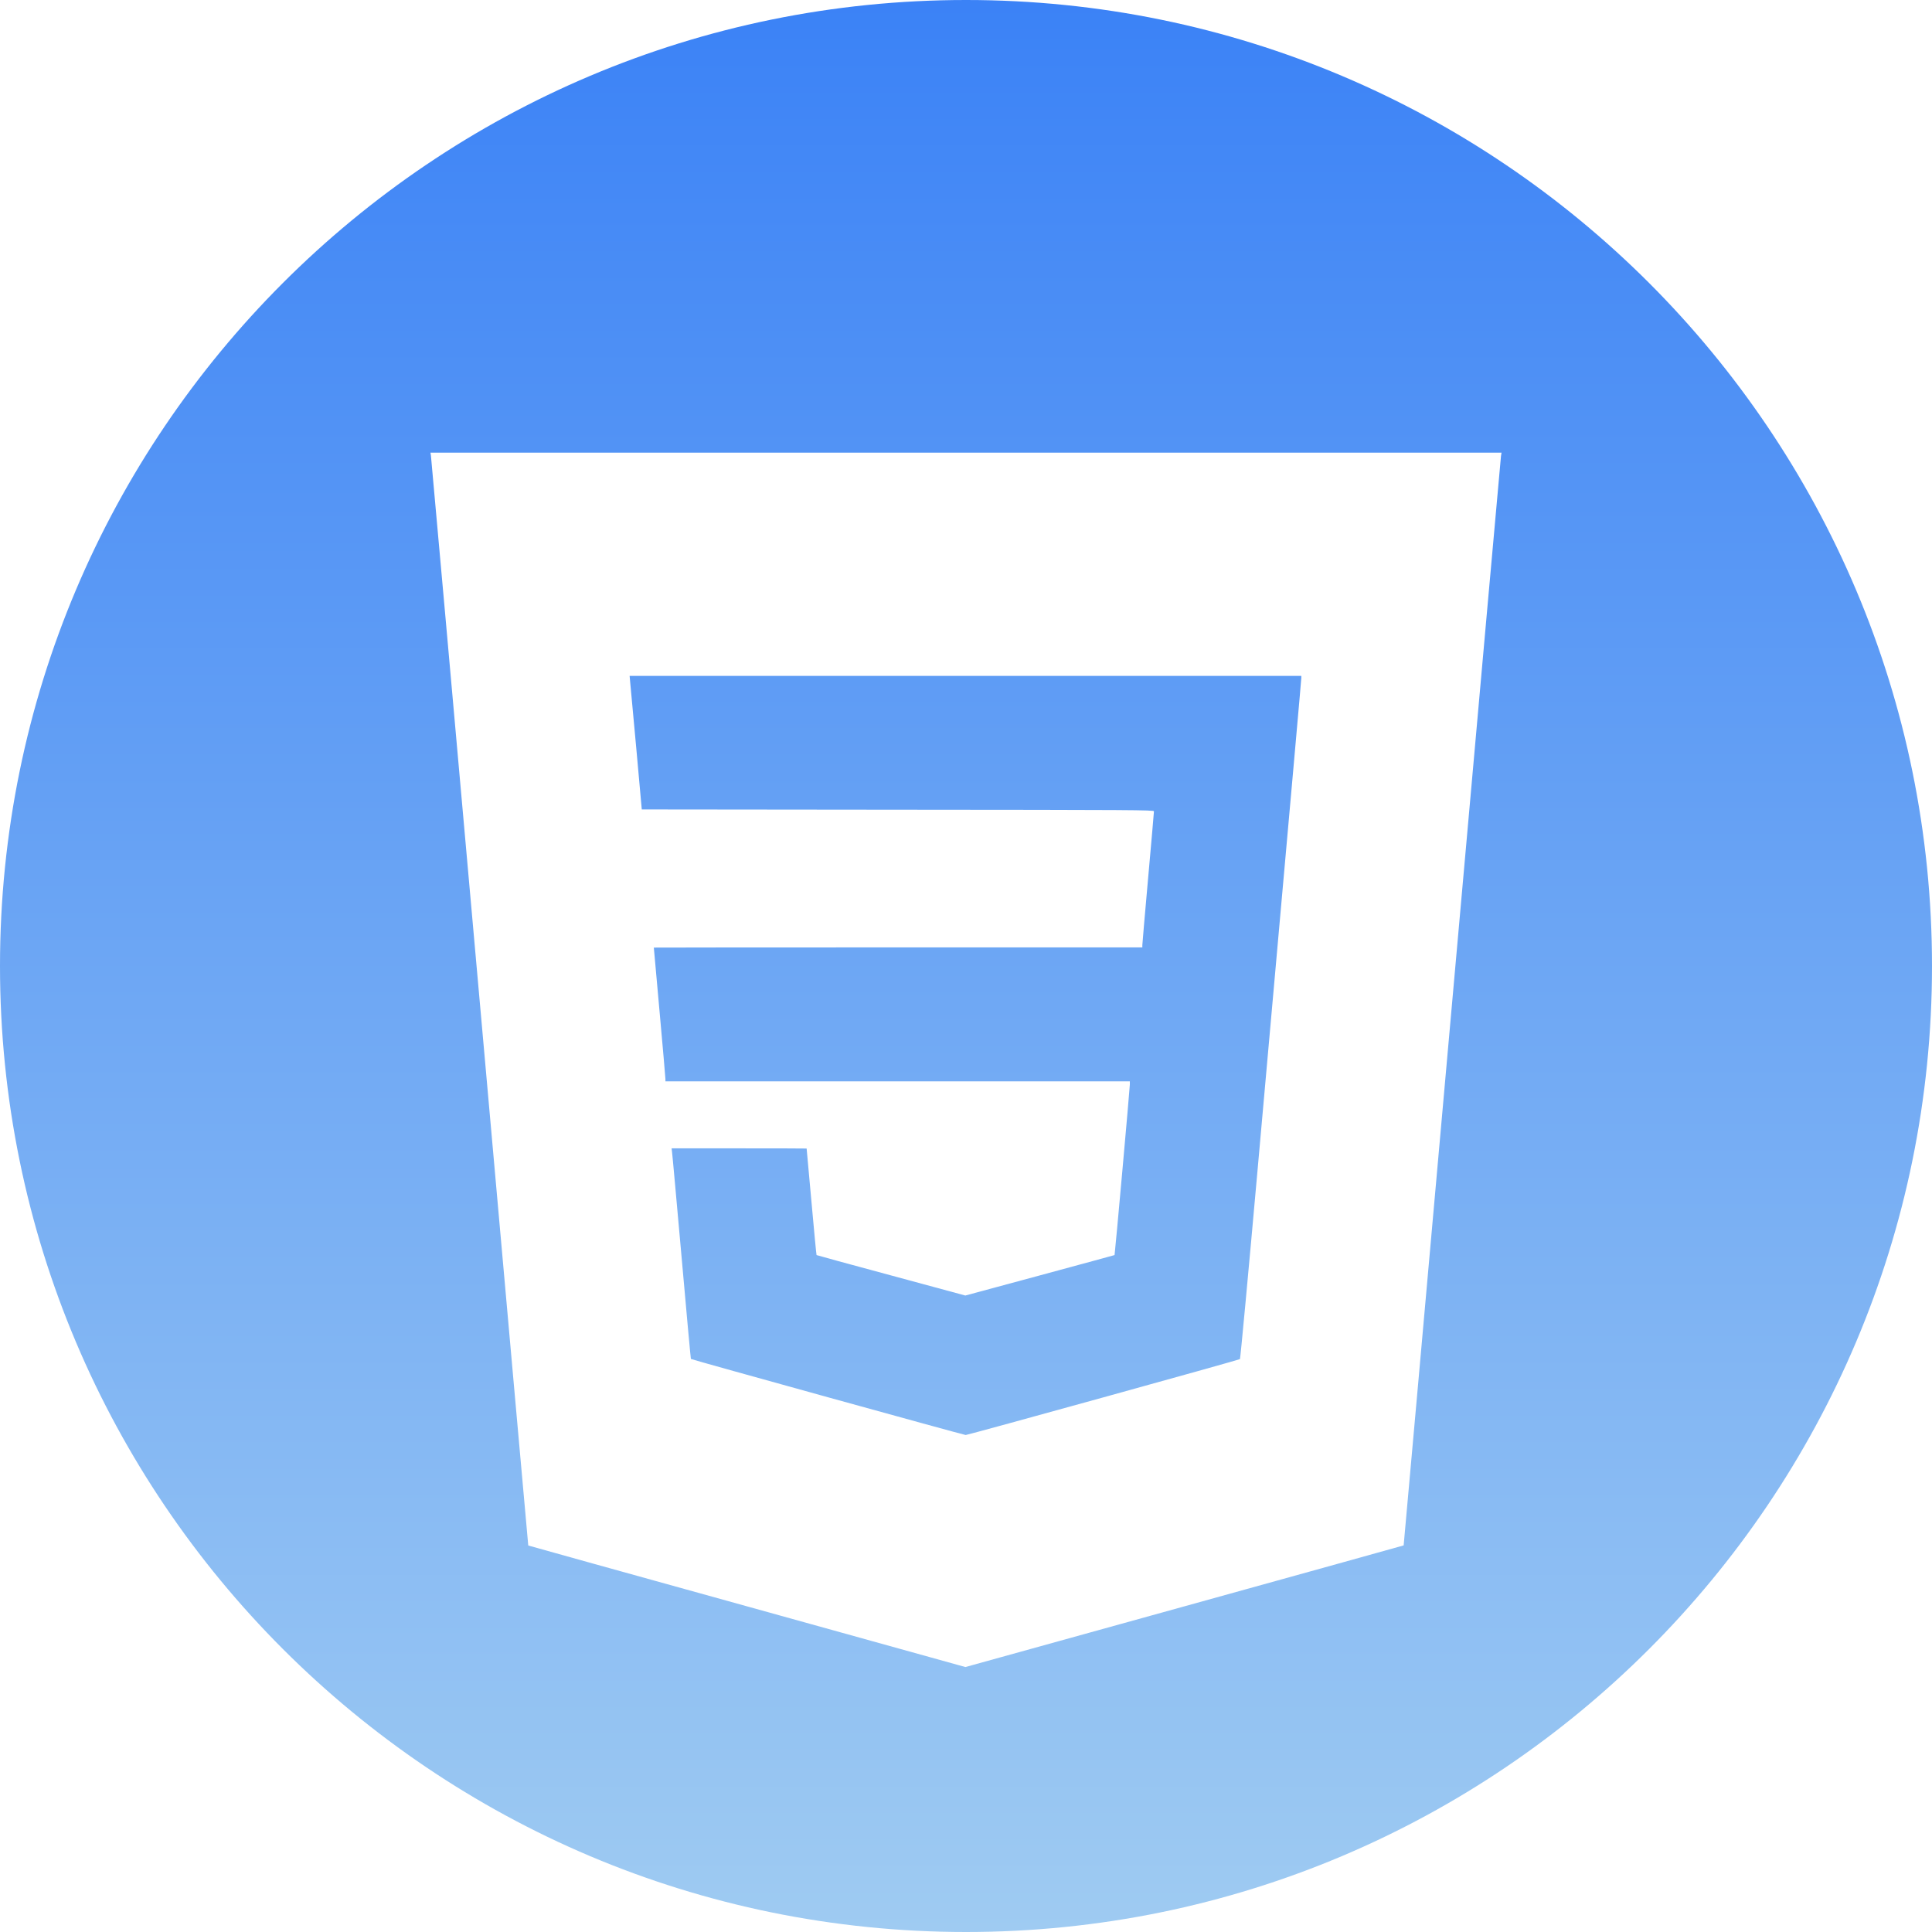
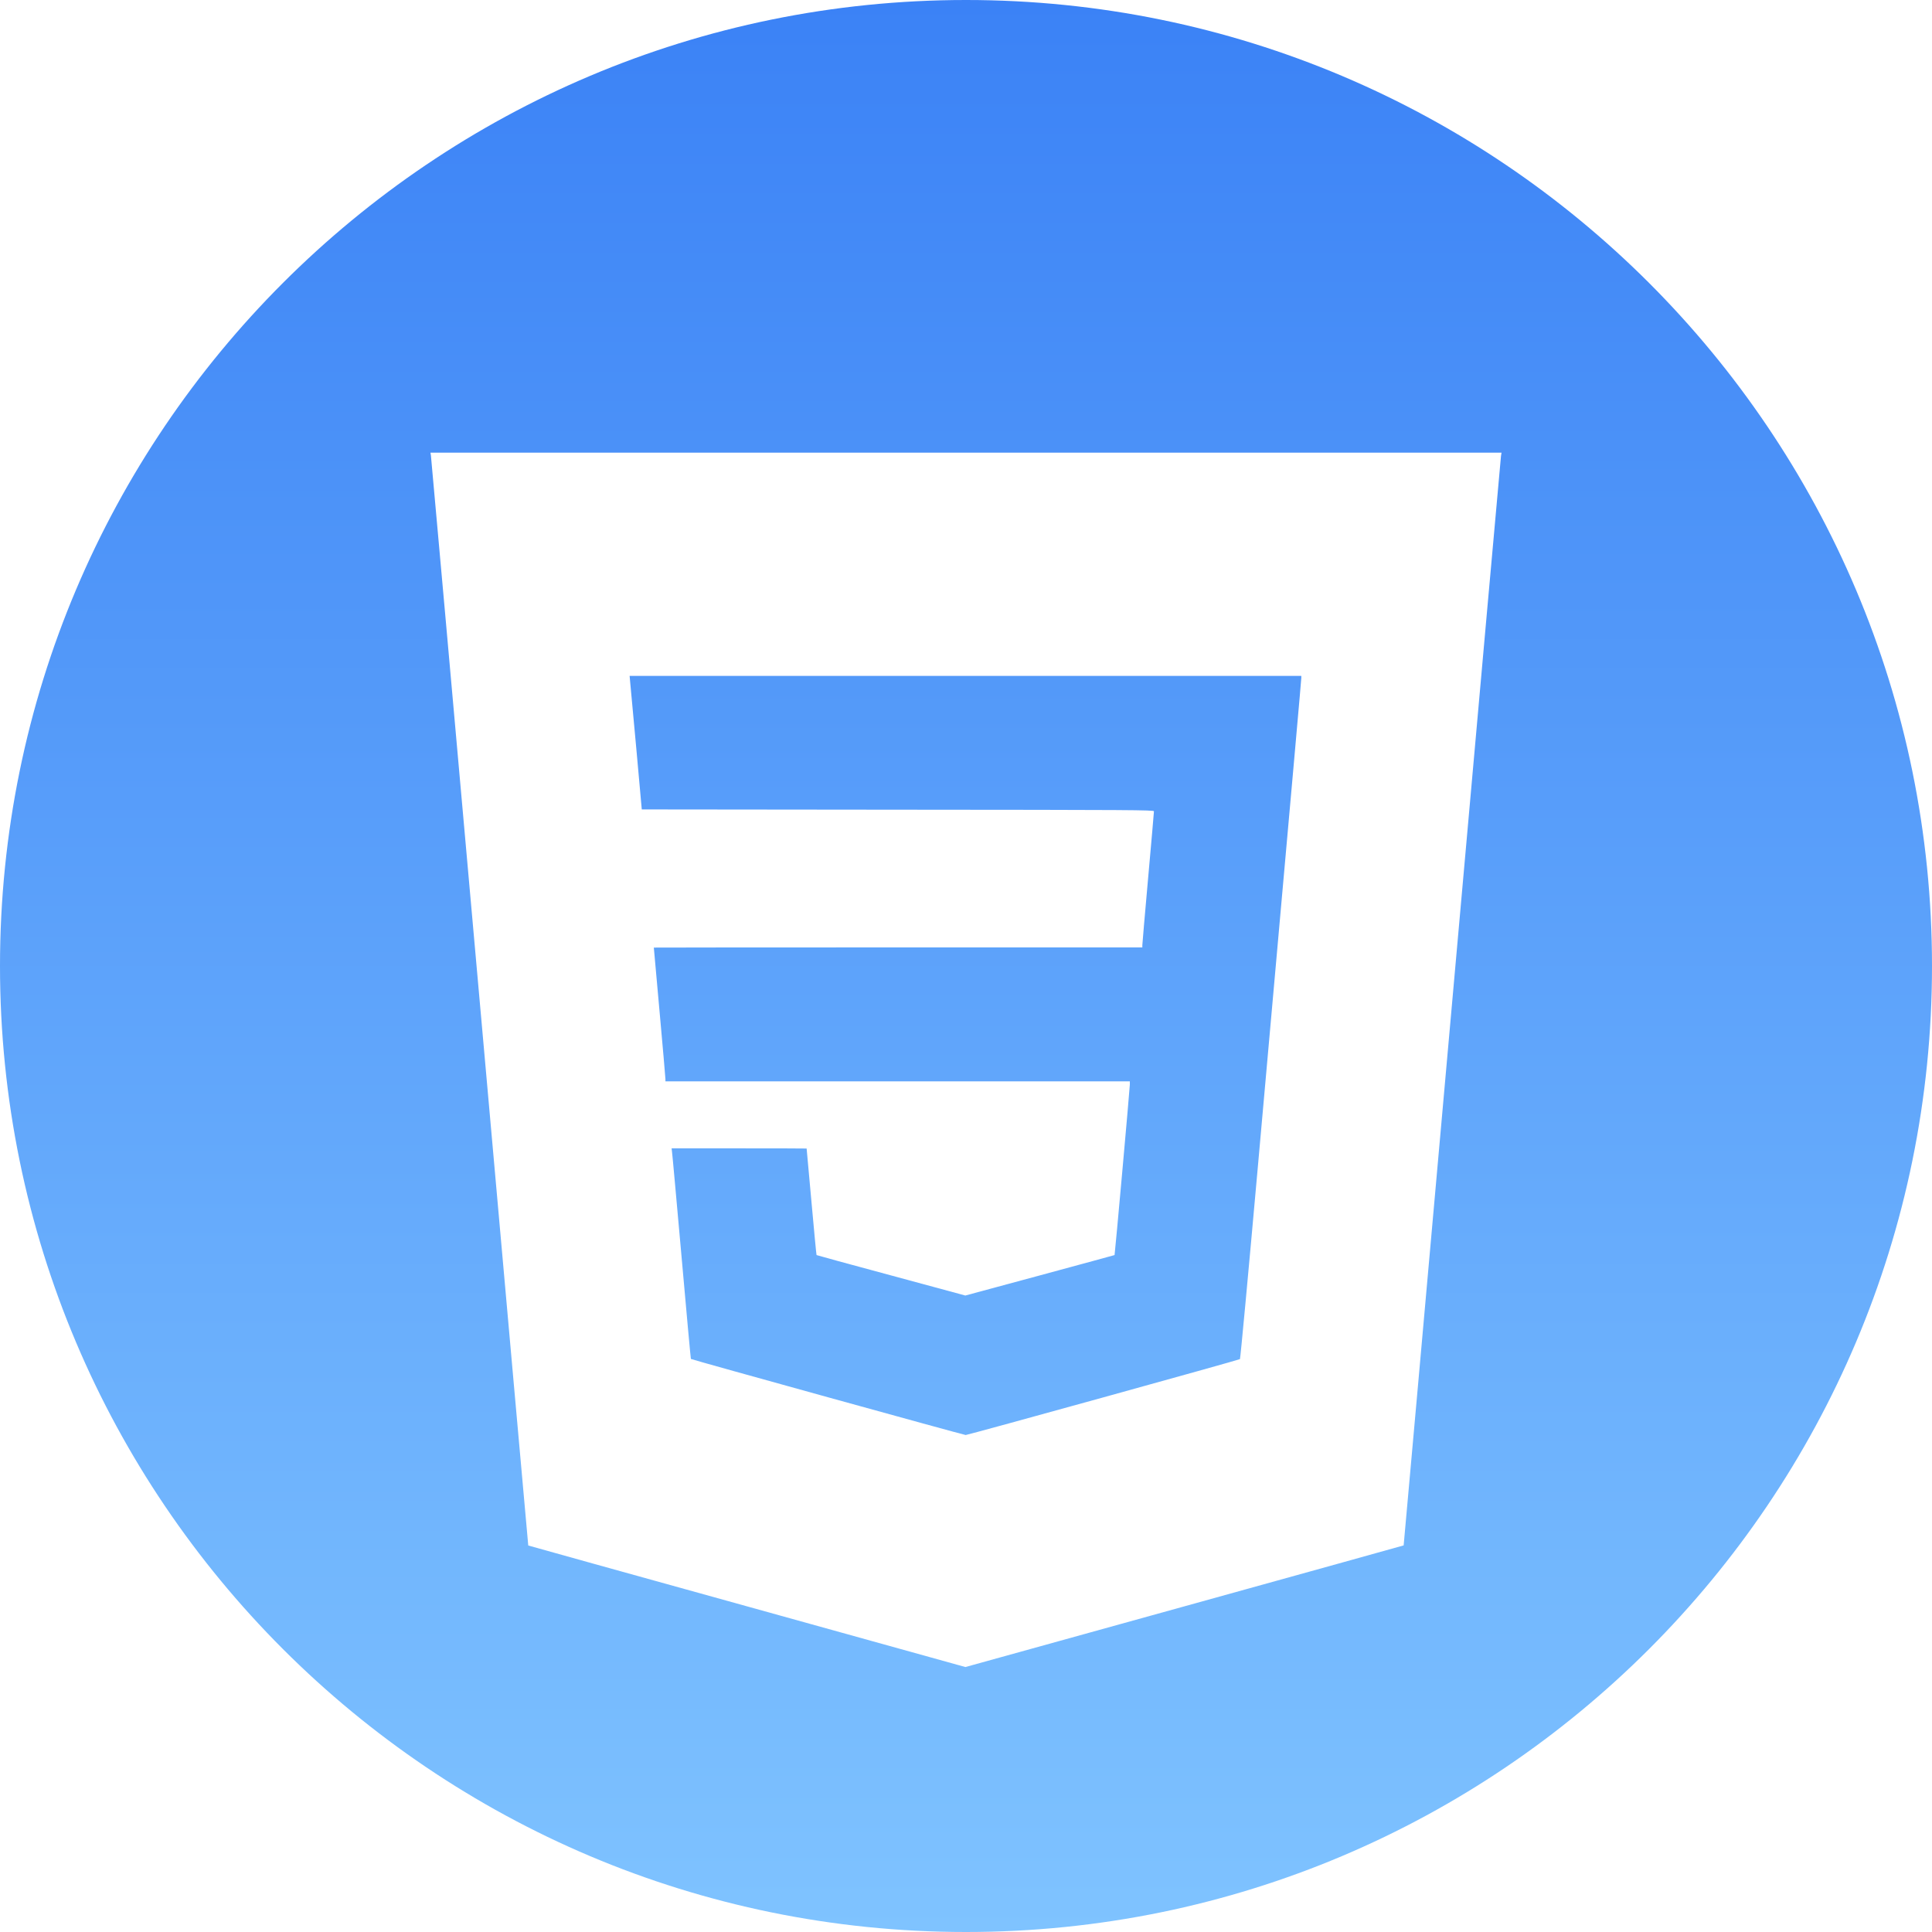
<svg xmlns="http://www.w3.org/2000/svg" xml:space="preserve" width="413px" height="413px" version="1.1" shape-rendering="geometricPrecision" text-rendering="geometricPrecision" image-rendering="optimizeQuality" fill-rule="evenodd" clip-rule="evenodd" viewBox="0 0 7297.56 7297.56">
  <defs>
    <linearGradient id="id0" gradientUnits="userSpaceOnUse" x1="3648.78" y1="0" x2="3648.78" y2="7297.56">
      <stop offset="0" stop-opacity="1" stop-color="#3B82F6" />
-       <stop offset="1" stop-opacity="1" stop-color="#9FCBF2" />
+       <stop offset="1" stop-opacity="1" stop-color="#7FC3FF" />
    </linearGradient>
  </defs>
  <g id="Camada_x0020_1">
    <path fill="url(#id0)" d="M3648.78 0c2015.17,0 3648.78,1633.61 3648.78,3648.78 0,2015.17 -1633.61,3648.78 -3648.78,3648.78 -2015.17,0 -3648.78,-1633.61 -3648.78,-3648.78 0,-2015.17 1633.61,-3648.78 3648.78,-3648.78zm-2021.13 1720.51c1.02,6.07 84,934.74 184.52,2063.79 100.54,1129.06 182.84,2052.99 183.17,2053.35 0.35,0.33 371.74,103.9 825.79,229.71l825.46 229.39 827.48 -229.39c455.05,-126.15 827.81,-229.71 827.81,-230.07 0.34,0 82.65,-923.26 183.17,-2051.3 100.52,-1128.03 183.5,-2056.72 184.53,-2063.79l2.02 -12.49 -4045.64 0 1.69 10.8zm3287.65 839.97c0,7.43 -23.96,276.96 -164.97,1856 -35.07,393.01 -65.09,715.83 -66.78,717.16 -3.71,3.38 -1027.85,286.73 -1035.94,286.73 -6.42,0 -1035.63,-284.7 -1037.98,-287.39 -0.67,-0.67 -16.54,-173.39 -35.07,-383.9 -18.89,-210.48 -34.76,-389.27 -36.12,-397.36l-1.66 -14.18 254.68 0c140.32,0 255.02,0.34 255.35,0.69 0,0.67 8.09,91.07 18.23,201.04 9.78,110.32 18.53,200.72 19.22,201.39 0.67,0.67 127.17,35.42 281.66,76.92l280.34 75.89 280.99 -75.89c154.84,-41.83 282,-76.59 282.69,-76.92 1.33,-1.69 57.34,-626.42 57.67,-643.62l0 -12.49 -1754.12 0 0 -8.43c0,-4.73 -9.78,-118.4 -21.92,-252.33 -12.15,-133.92 -21.93,-243.88 -21.93,-244.57 0,-0.33 415.25,-0.67 922.6,-0.67l922.6 0 0 -8.44c0,-4.38 9.8,-119.07 21.93,-254 12.14,-135.27 21.94,-248.61 21.94,-251.66 0,-5.04 -74.56,-5.4 -967.14,-6.06l-967.47 -1.01 -20.58 -229.39c-11.46,-126.16 -21.93,-239.5 -23.29,-252.33l-2.02 -22.6 2537.09 0 0 7.42z" />
  </g>
</svg>
